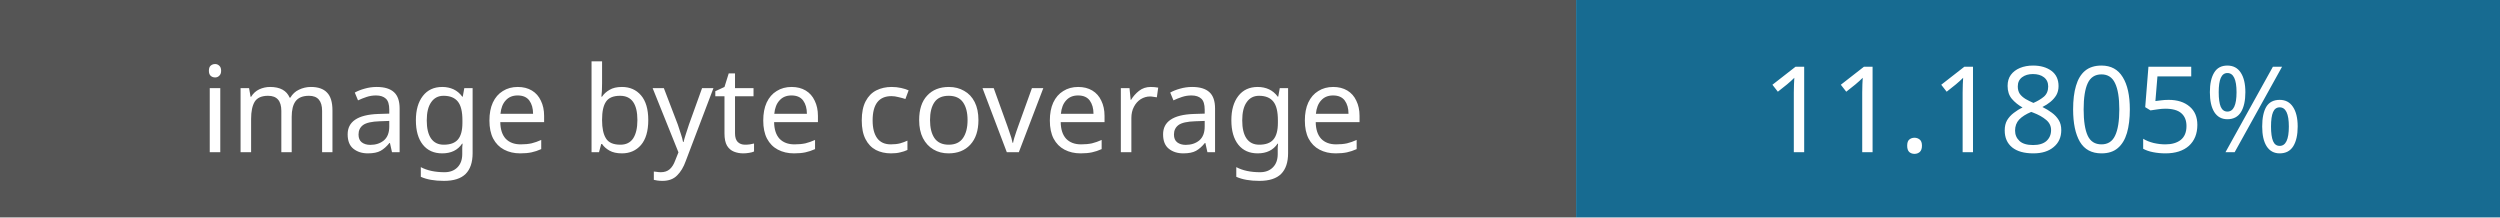
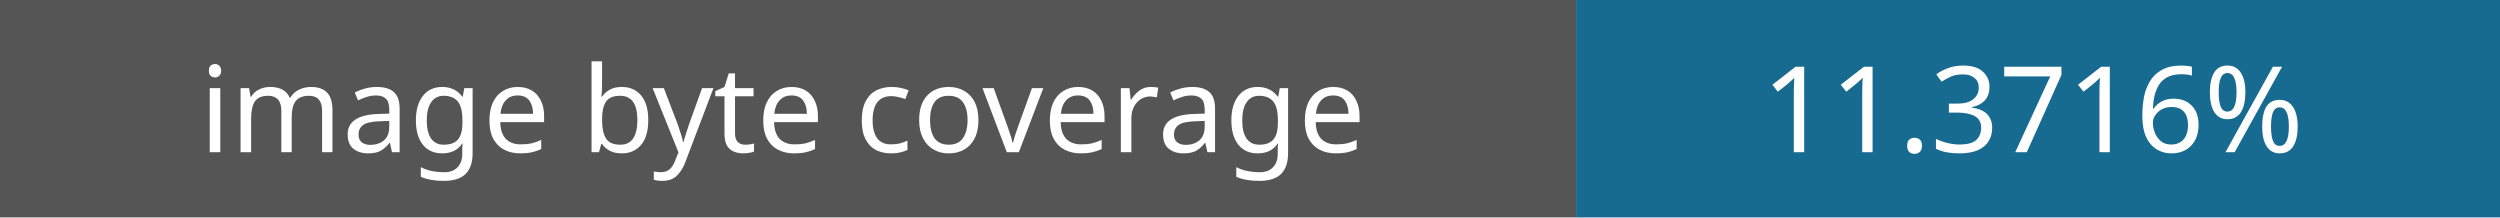
- <svg xmlns="http://www.w3.org/2000/svg" width="230" height="20" role="img" aria-label="Image coverage: 11.1805%">
+ <svg xmlns="http://www.w3.org/2000/svg" width="230" height="20" role="img" aria-label="Image coverage: 11.3716%">
  <rect width="145" height="20" fill="#555" />
  <rect x="145" width="85" height="20" fill="#176b91" />
  <g fill="#fff" font-family="Verdana,sans-serif" font-size="11" text-anchor="middle">
    <text x="72" y="14">image byte coverage</text>
-     <text x="187" y="14">11.1805%</text>
+     <text x="187" y="14">11.3716%</text>
  </g>
</svg>
